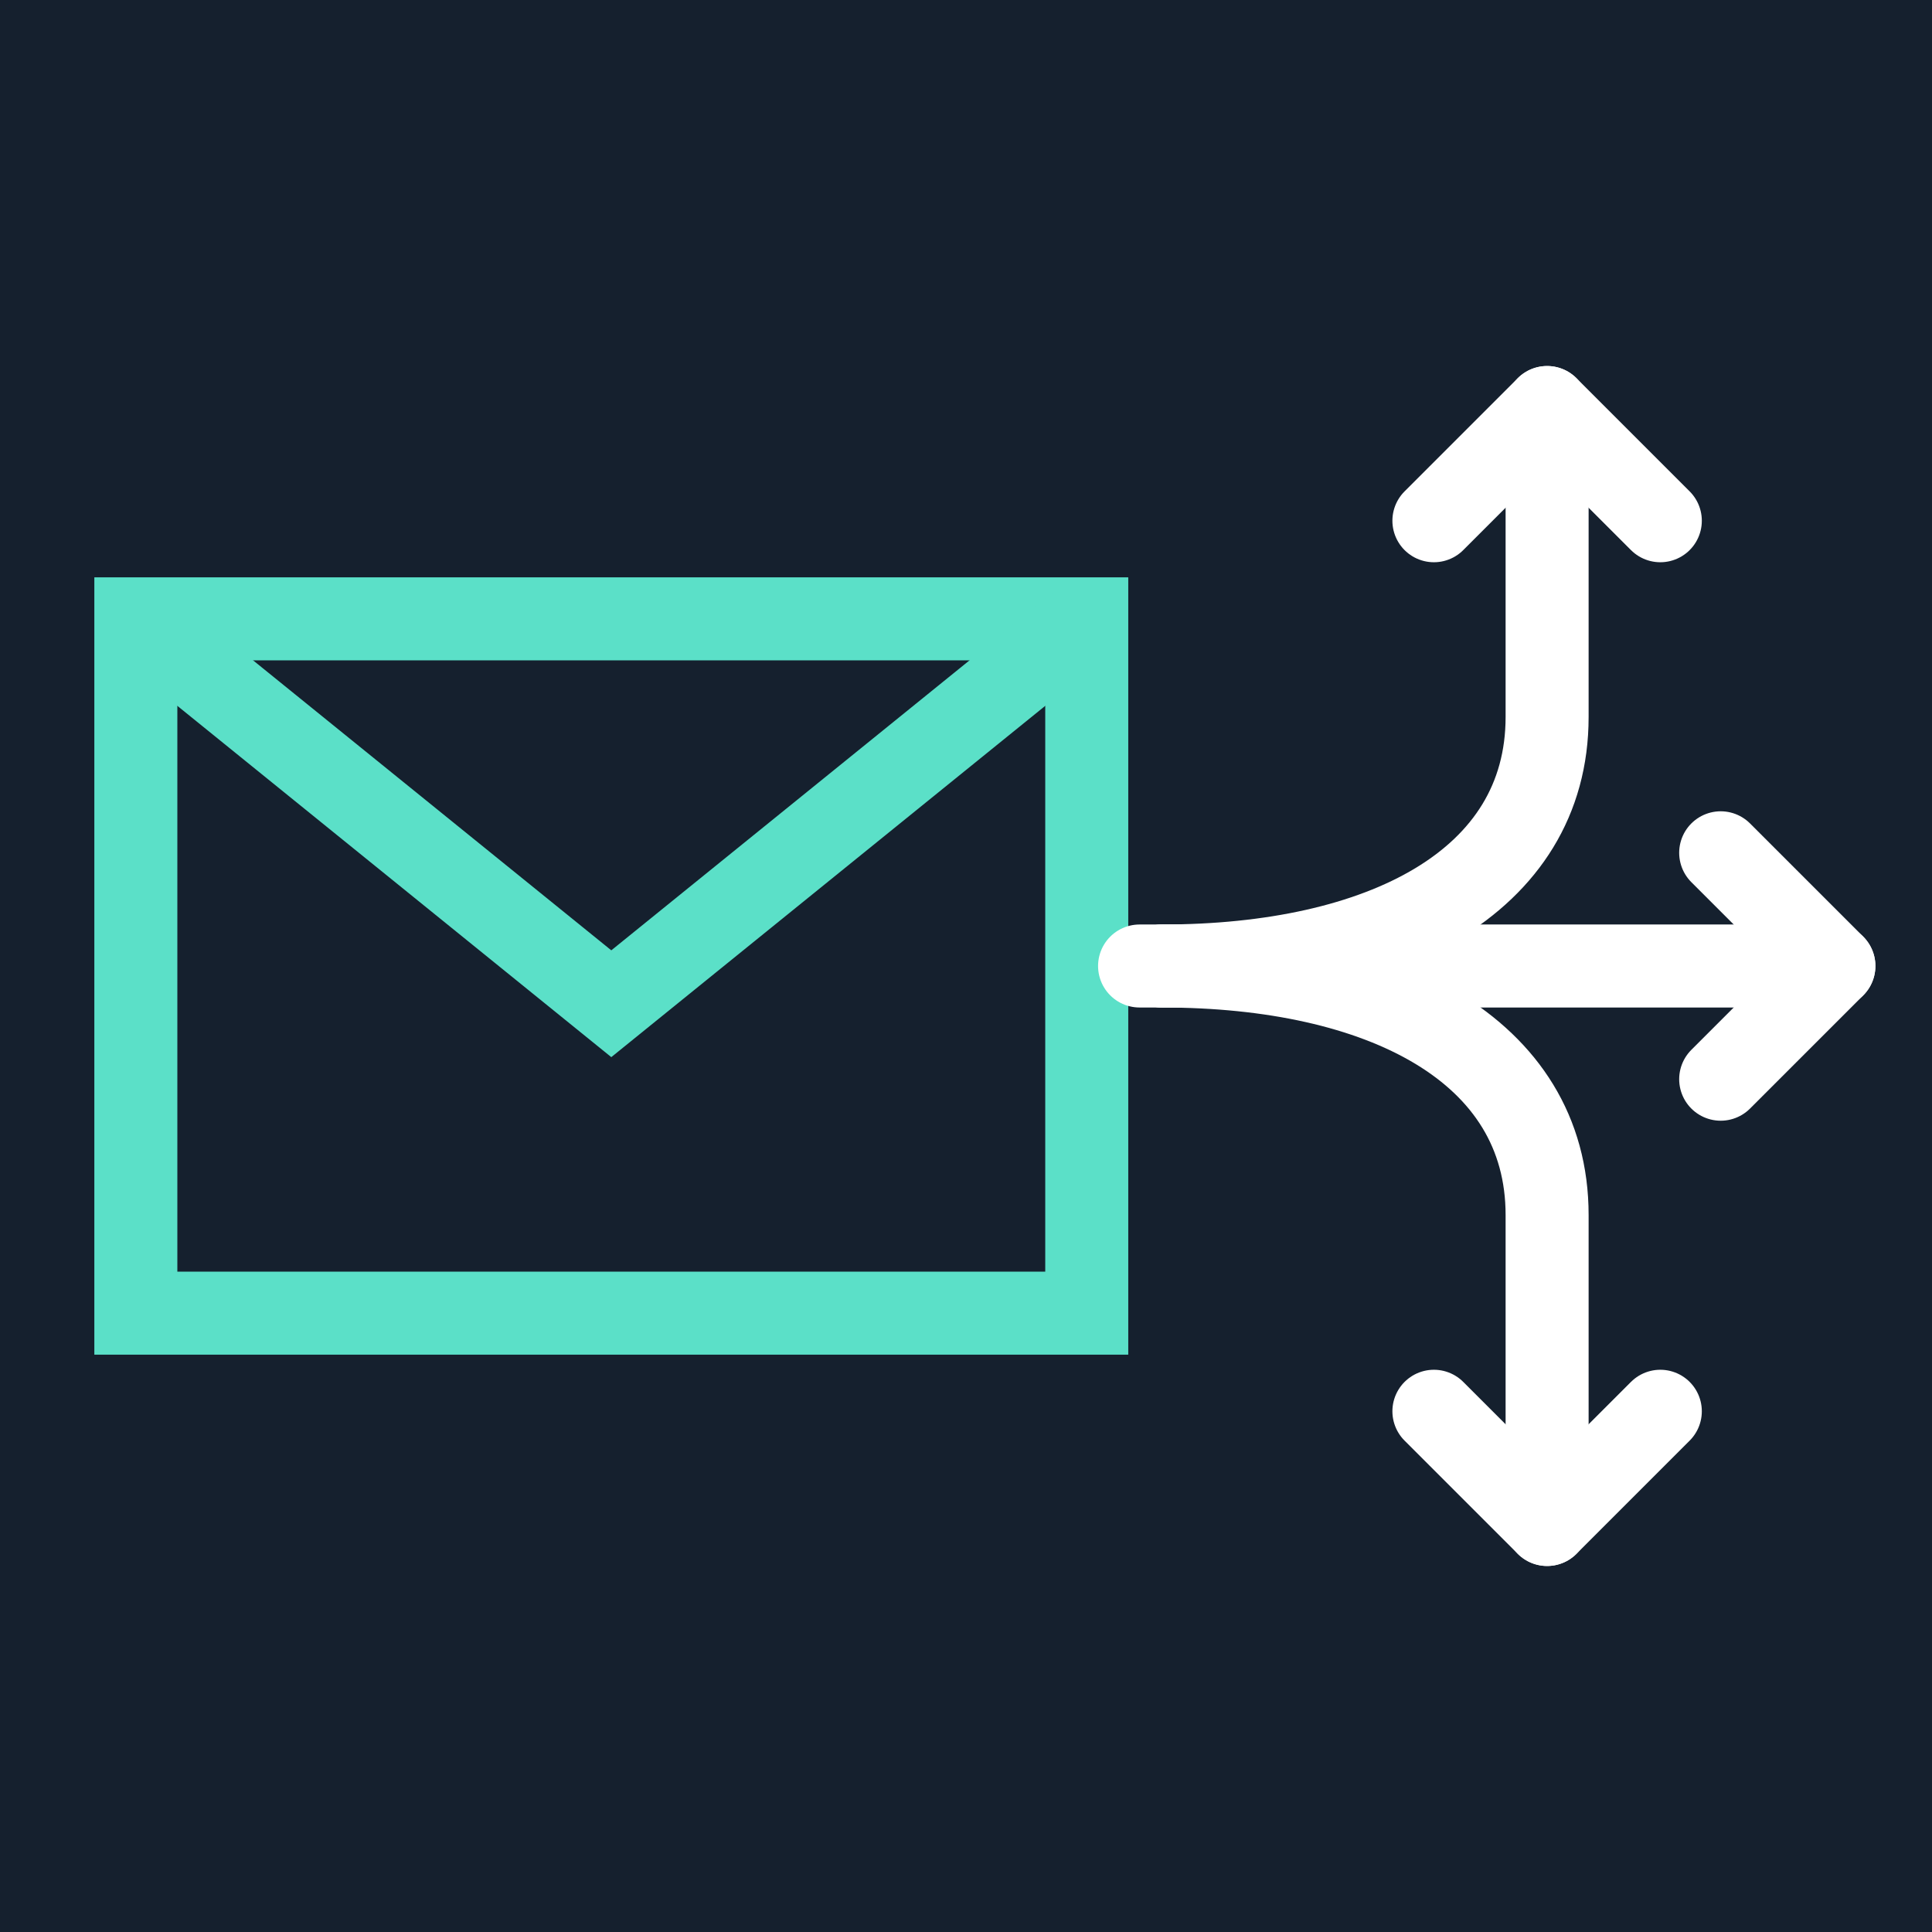
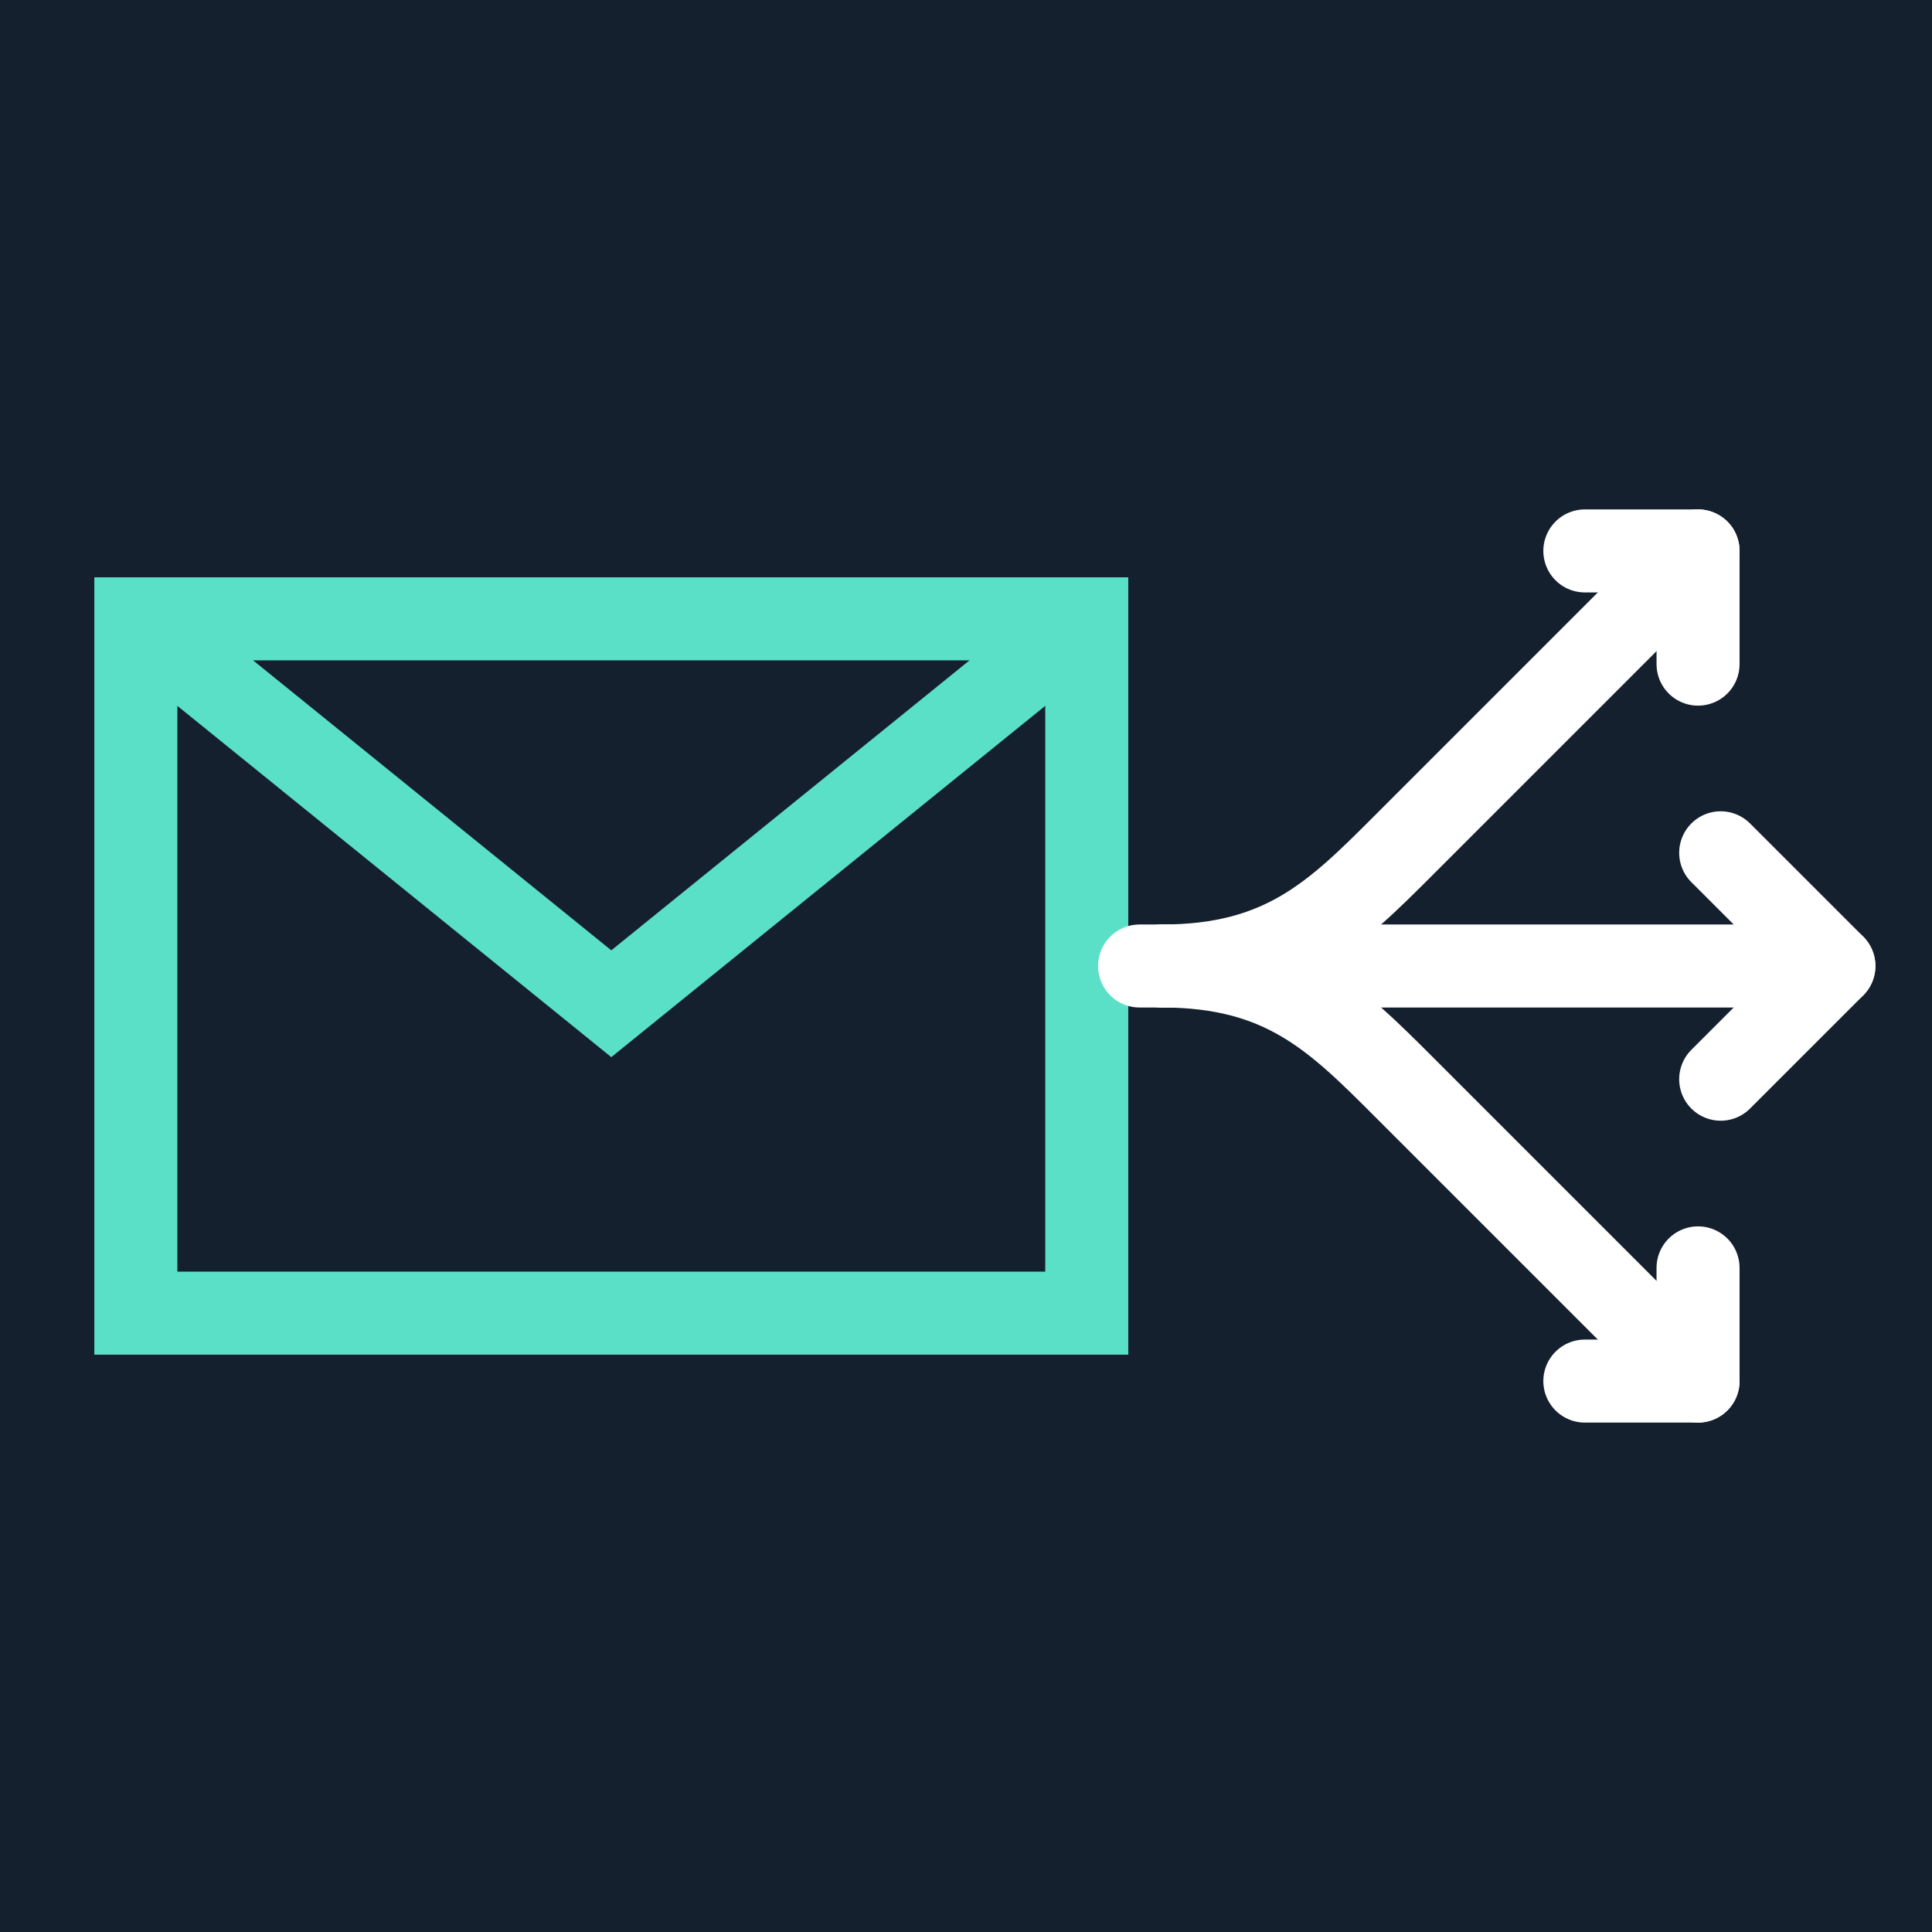
<svg xmlns="http://www.w3.org/2000/svg" viewBox="0 0 512 512" width="512" height="512">
  <rect x="0" y="0" width="512" height="512" fill="#15202E" />
  <rect x="36" y="164" width="252" height="184" fill="none" stroke="#5BE0C8" stroke-width="22" />
  <polyline points="36,164 162,266 288,164" fill="none" stroke="#5BE0C8" stroke-width="22" stroke-linejoin="miter" />
  <g fill="none" stroke="#FFFFFF" stroke-width="22" stroke-linecap="round" stroke-linejoin="round">
    <path d="M 302,256 H 486" />
-     <path d="M 308,256 C 366,256 410,234 410,190 V 108" />
-     <path d="M 308,256 C 366,256 410,278 410,322 V 404" />
+     <path d="M 308,256 C 340,256 354,242 372,224 L 450,146" />
+     <path d="M 308,256 C 340,256 354,270 372,288 L 450,366" />
    <polyline points="456,226 486,256 456,286" />
-     <polyline points="380,138 410,108 440,138" />
-     <polyline points="380,374 410,404 440,374" />
+     <polyline points="420,146 450,146 450,176" />
+     <polyline points="420,366 450,366 450,336" />
  </g>
</svg>
